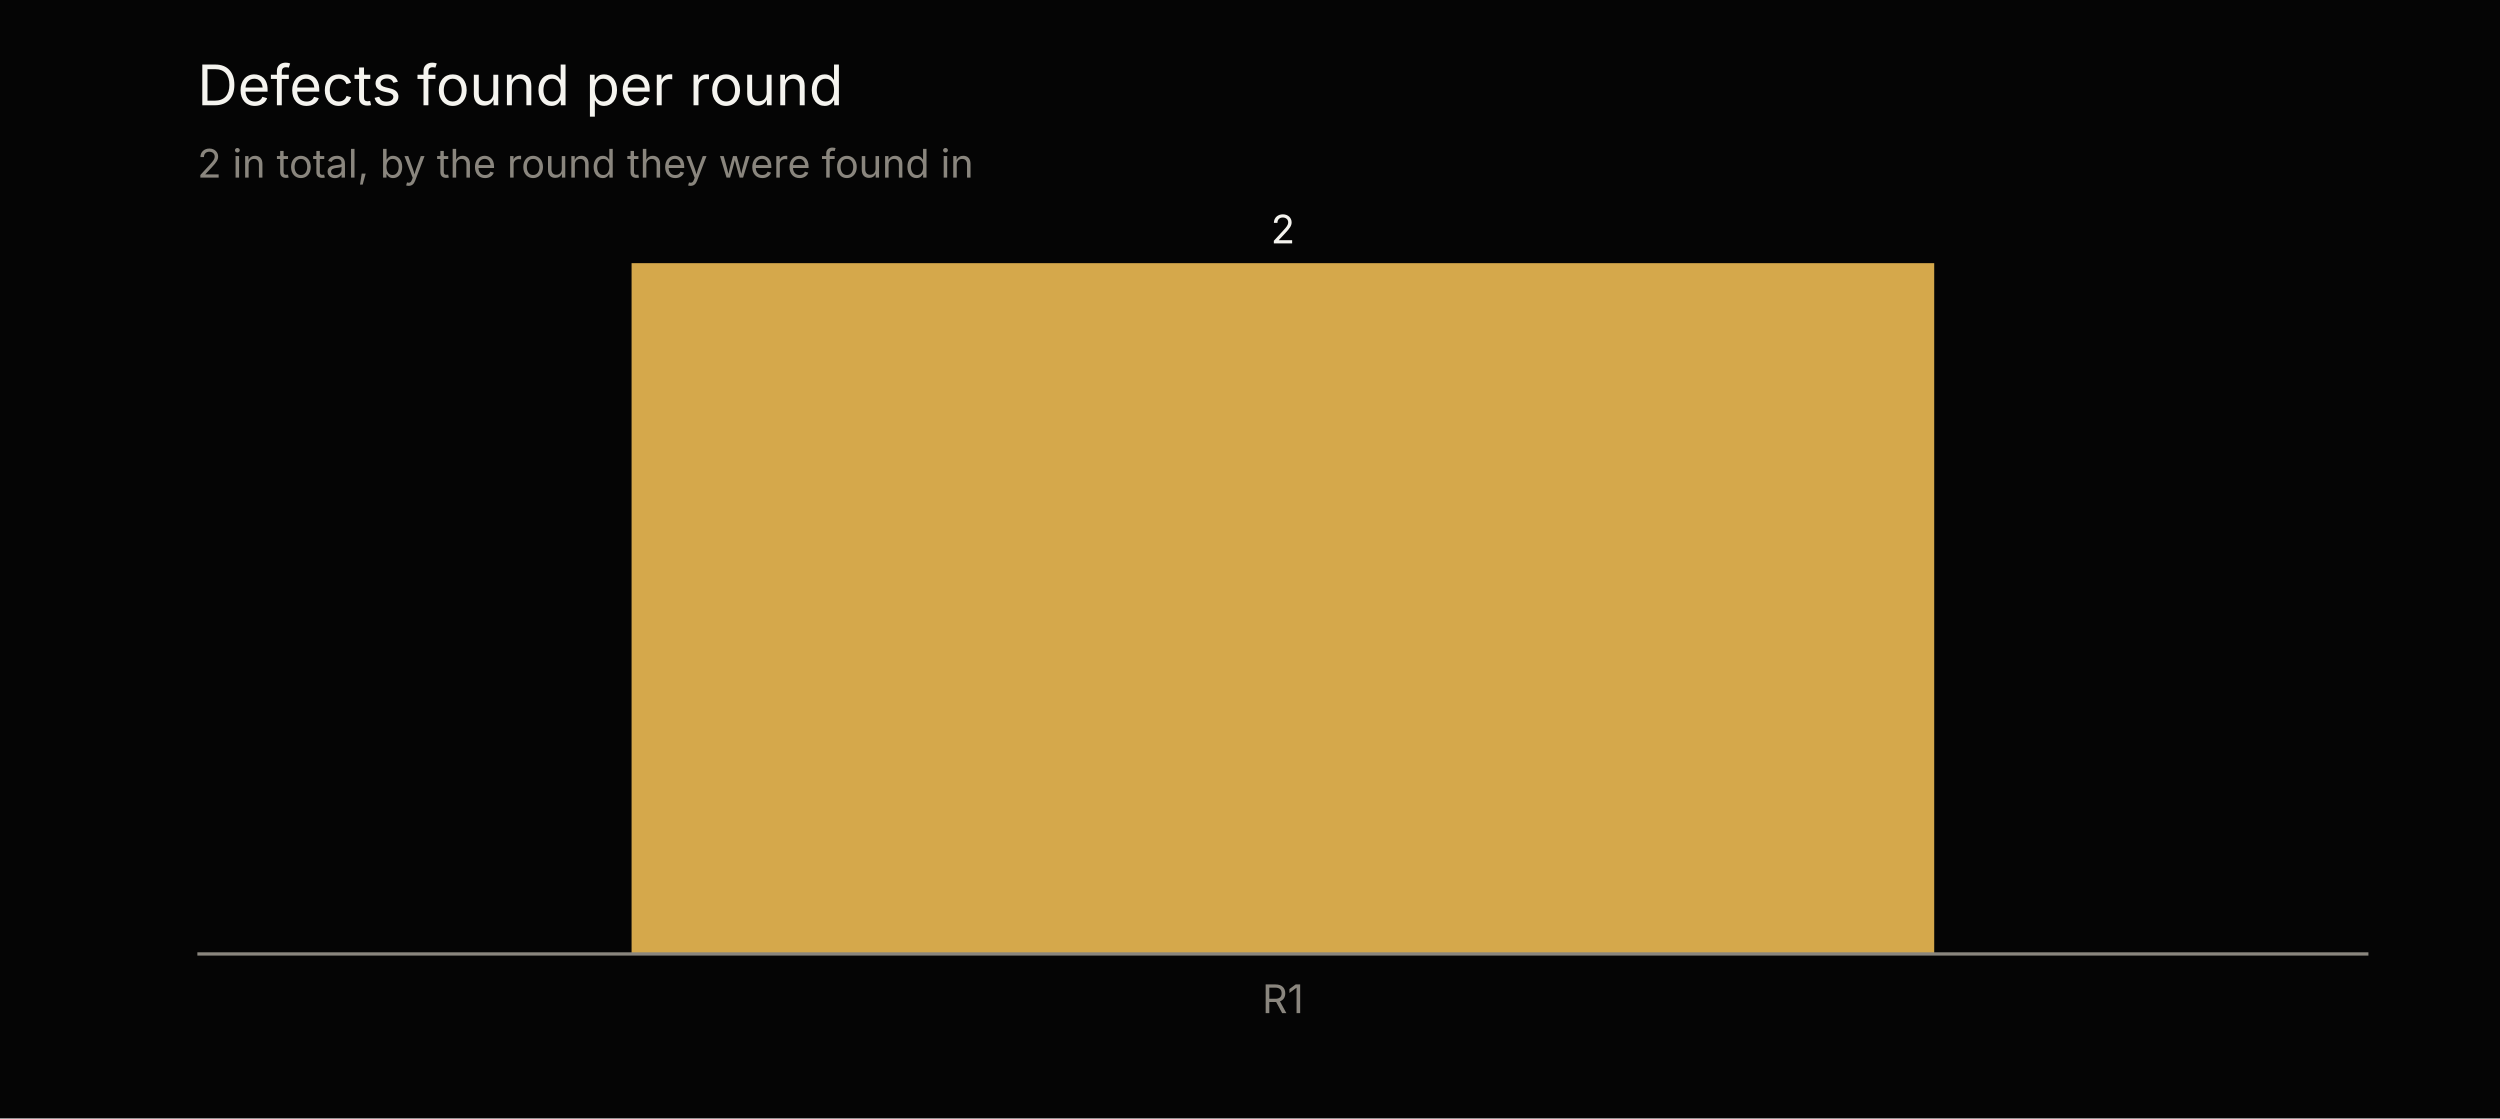
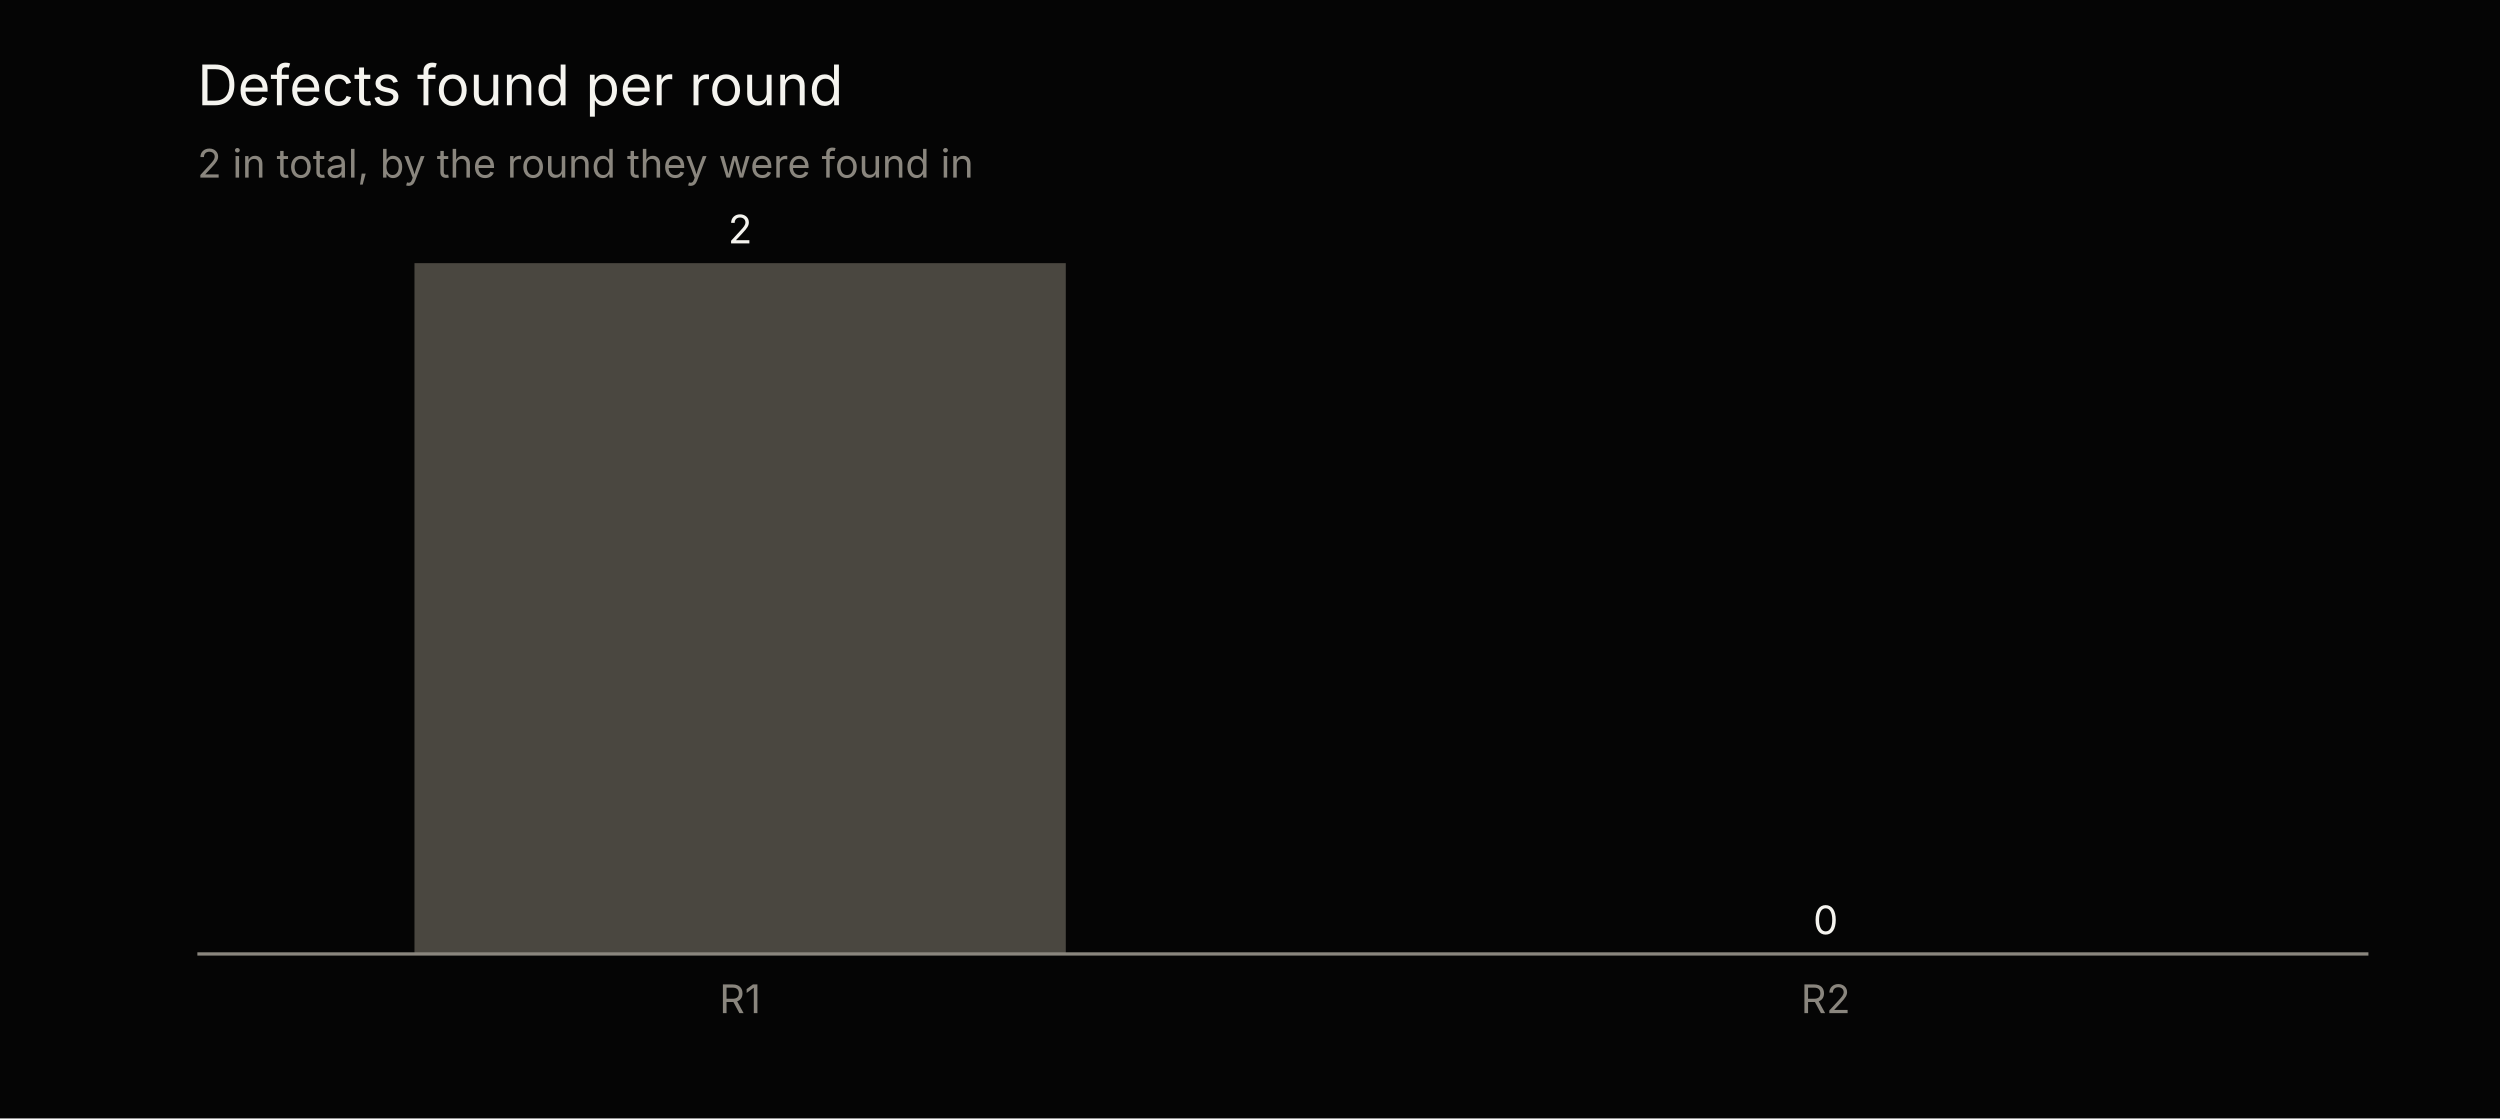
<svg xmlns="http://www.w3.org/2000/svg" viewBox="0 0 760 340" font-family="Inter, Arial, sans-serif" font-size="12">
  <rect width="760" height="340" fill="#050505" />
  <text x="60" y="32" font-size="17" fill="#f5f4ef">Defects found per round</text>
  <text x="60" y="54" fill="#8a867e">2 in total, by the round they were found in</text>
-   <rect x="192.0" y="80.0" width="396.0" height="210.0" fill="#d5a84b" />
-   <text x="390.0" y="74.0" text-anchor="middle" fill="#f5f4ef">2</text>
-   <text x="390.0" y="308" text-anchor="middle" fill="#8a867e">R1</text>
+   <rect x="126.0" y="80.0" width="198.0" height="210.0" fill="#4a4740" />
+   <text x="225.0" y="74.0" text-anchor="middle" fill="#f5f4ef">2</text>
+   <text x="225.0" y="308" text-anchor="middle" fill="#8a867e">R1</text>
+   <rect x="456.0" y="290.0" width="198.0" height="0.0" fill="#d5a84b" />
+   <text x="555.0" y="284.0" text-anchor="middle" fill="#f5f4ef">0</text>
+   <text x="555.0" y="308" text-anchor="middle" fill="#8a867e">R2</text>
  <line x1="60" x2="720" y1="290" y2="290" stroke="#8a867e" />
</svg>
